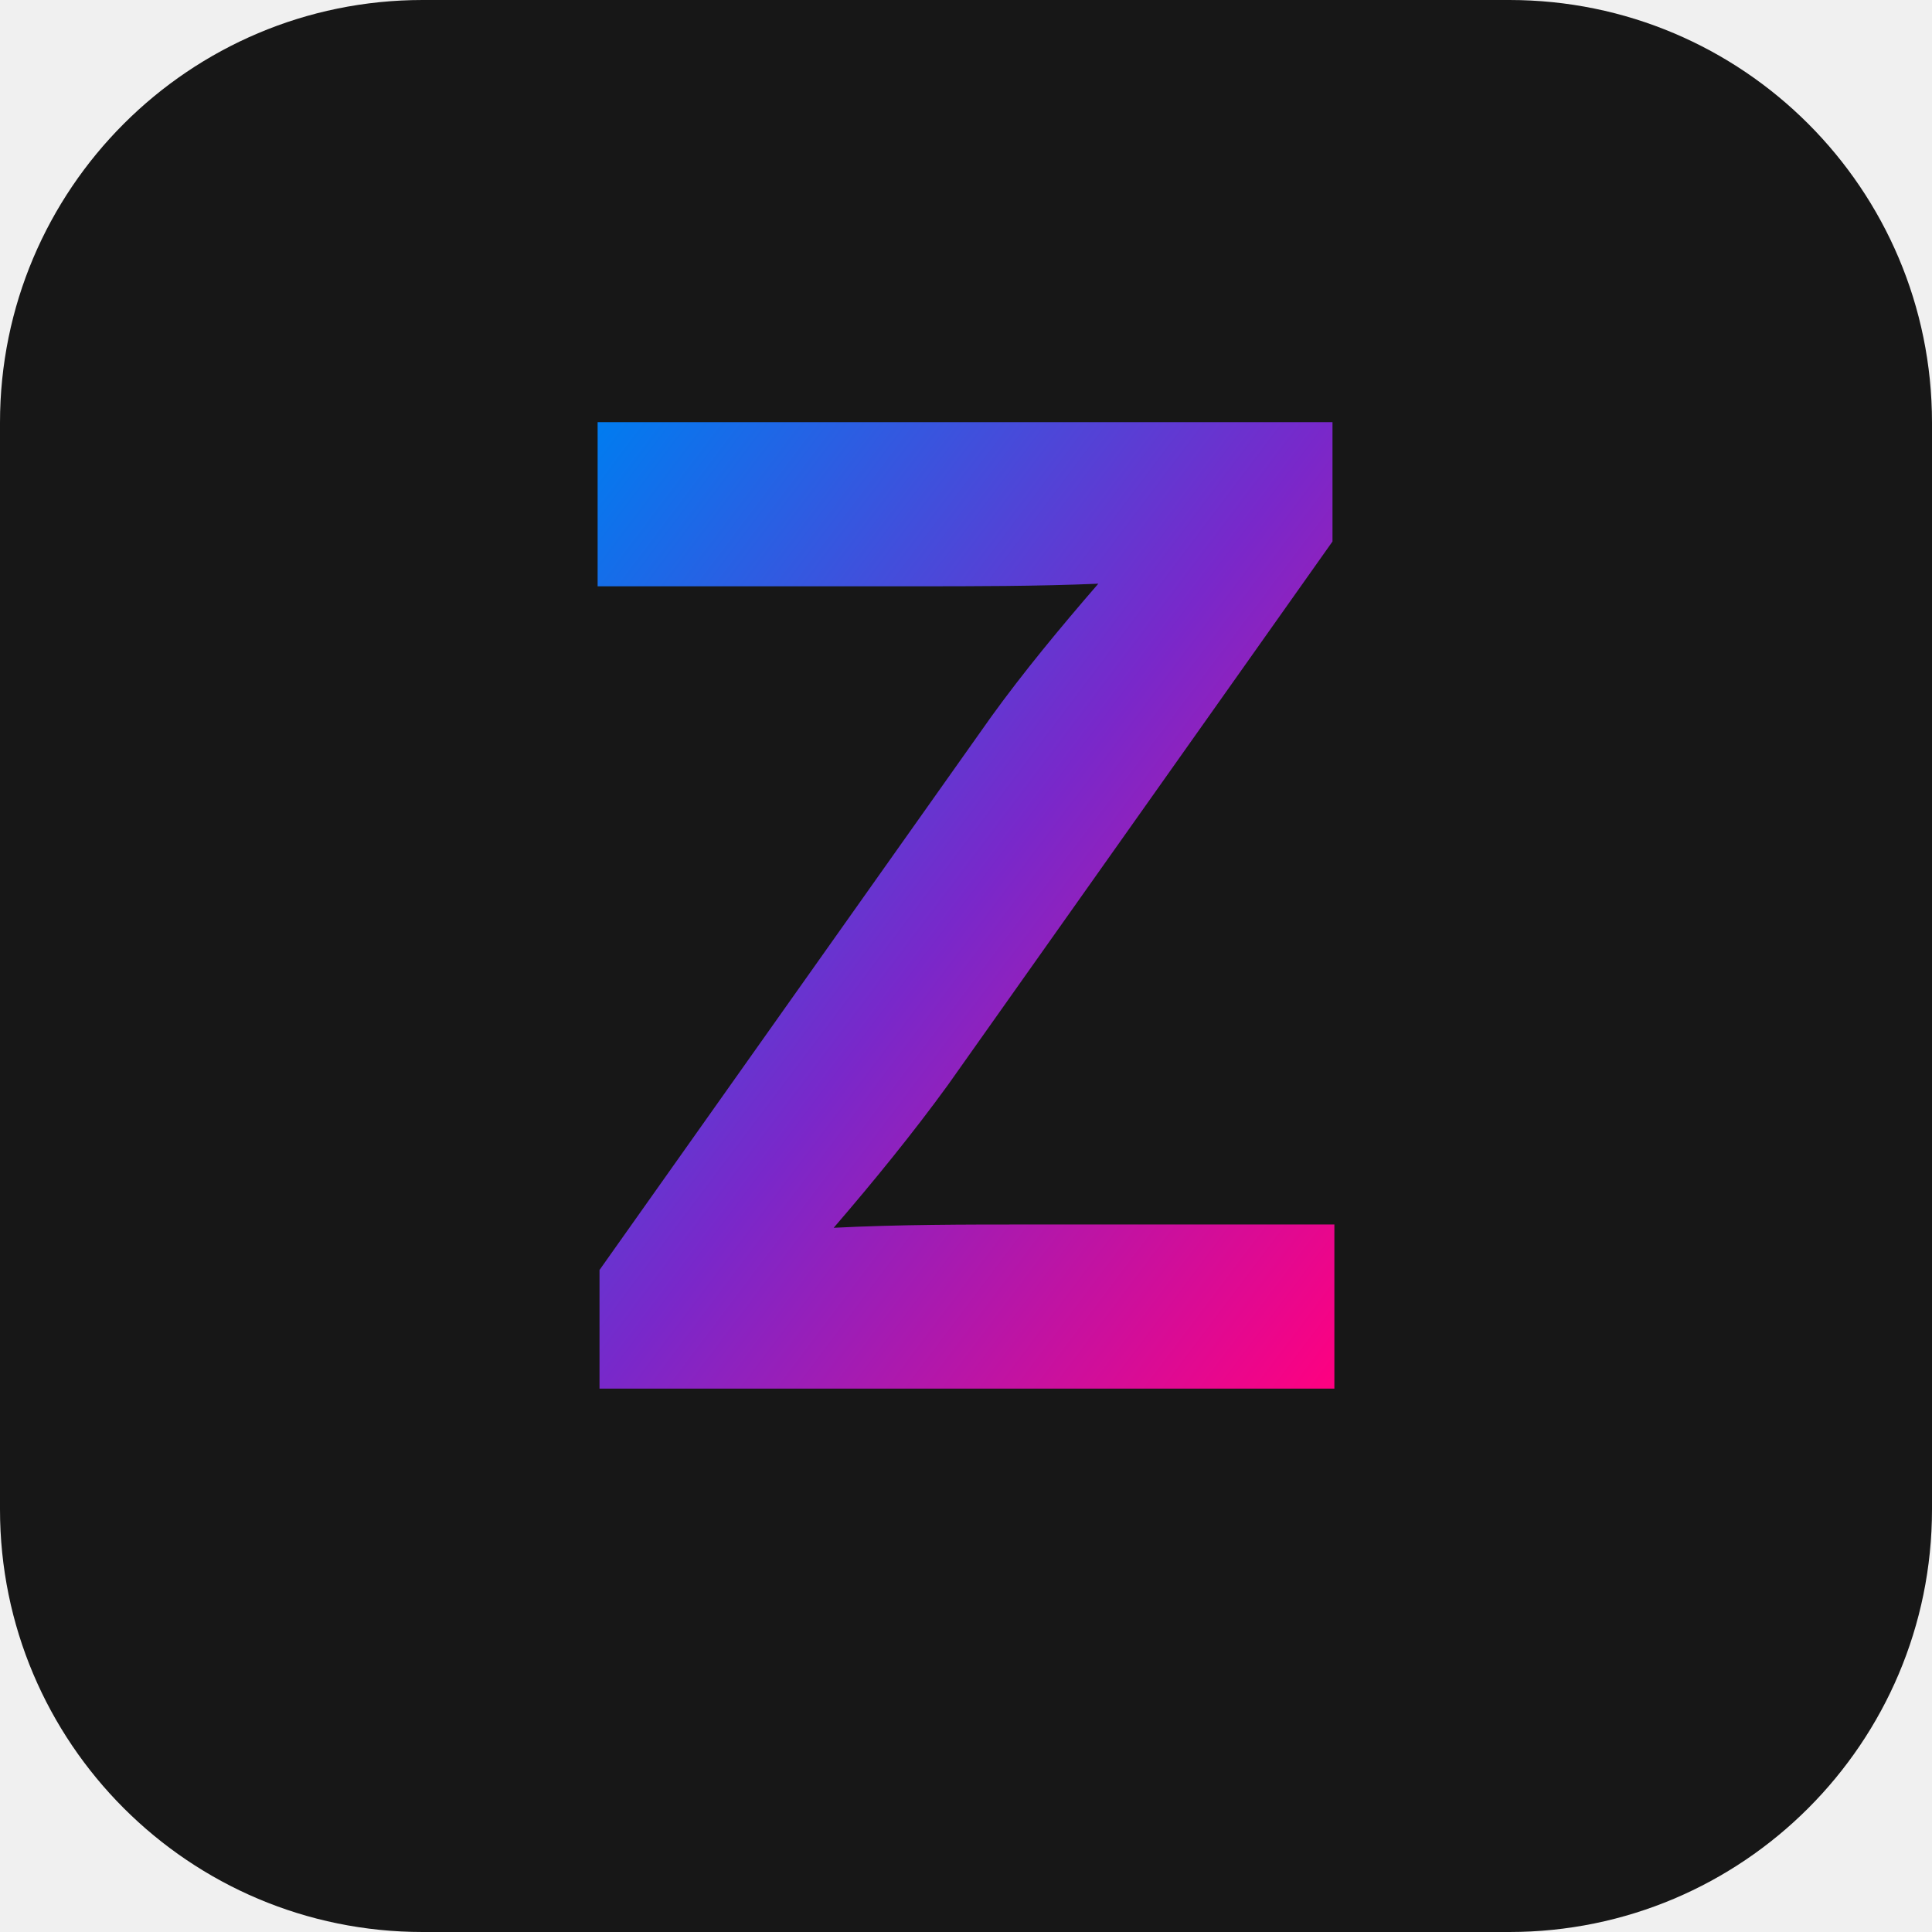
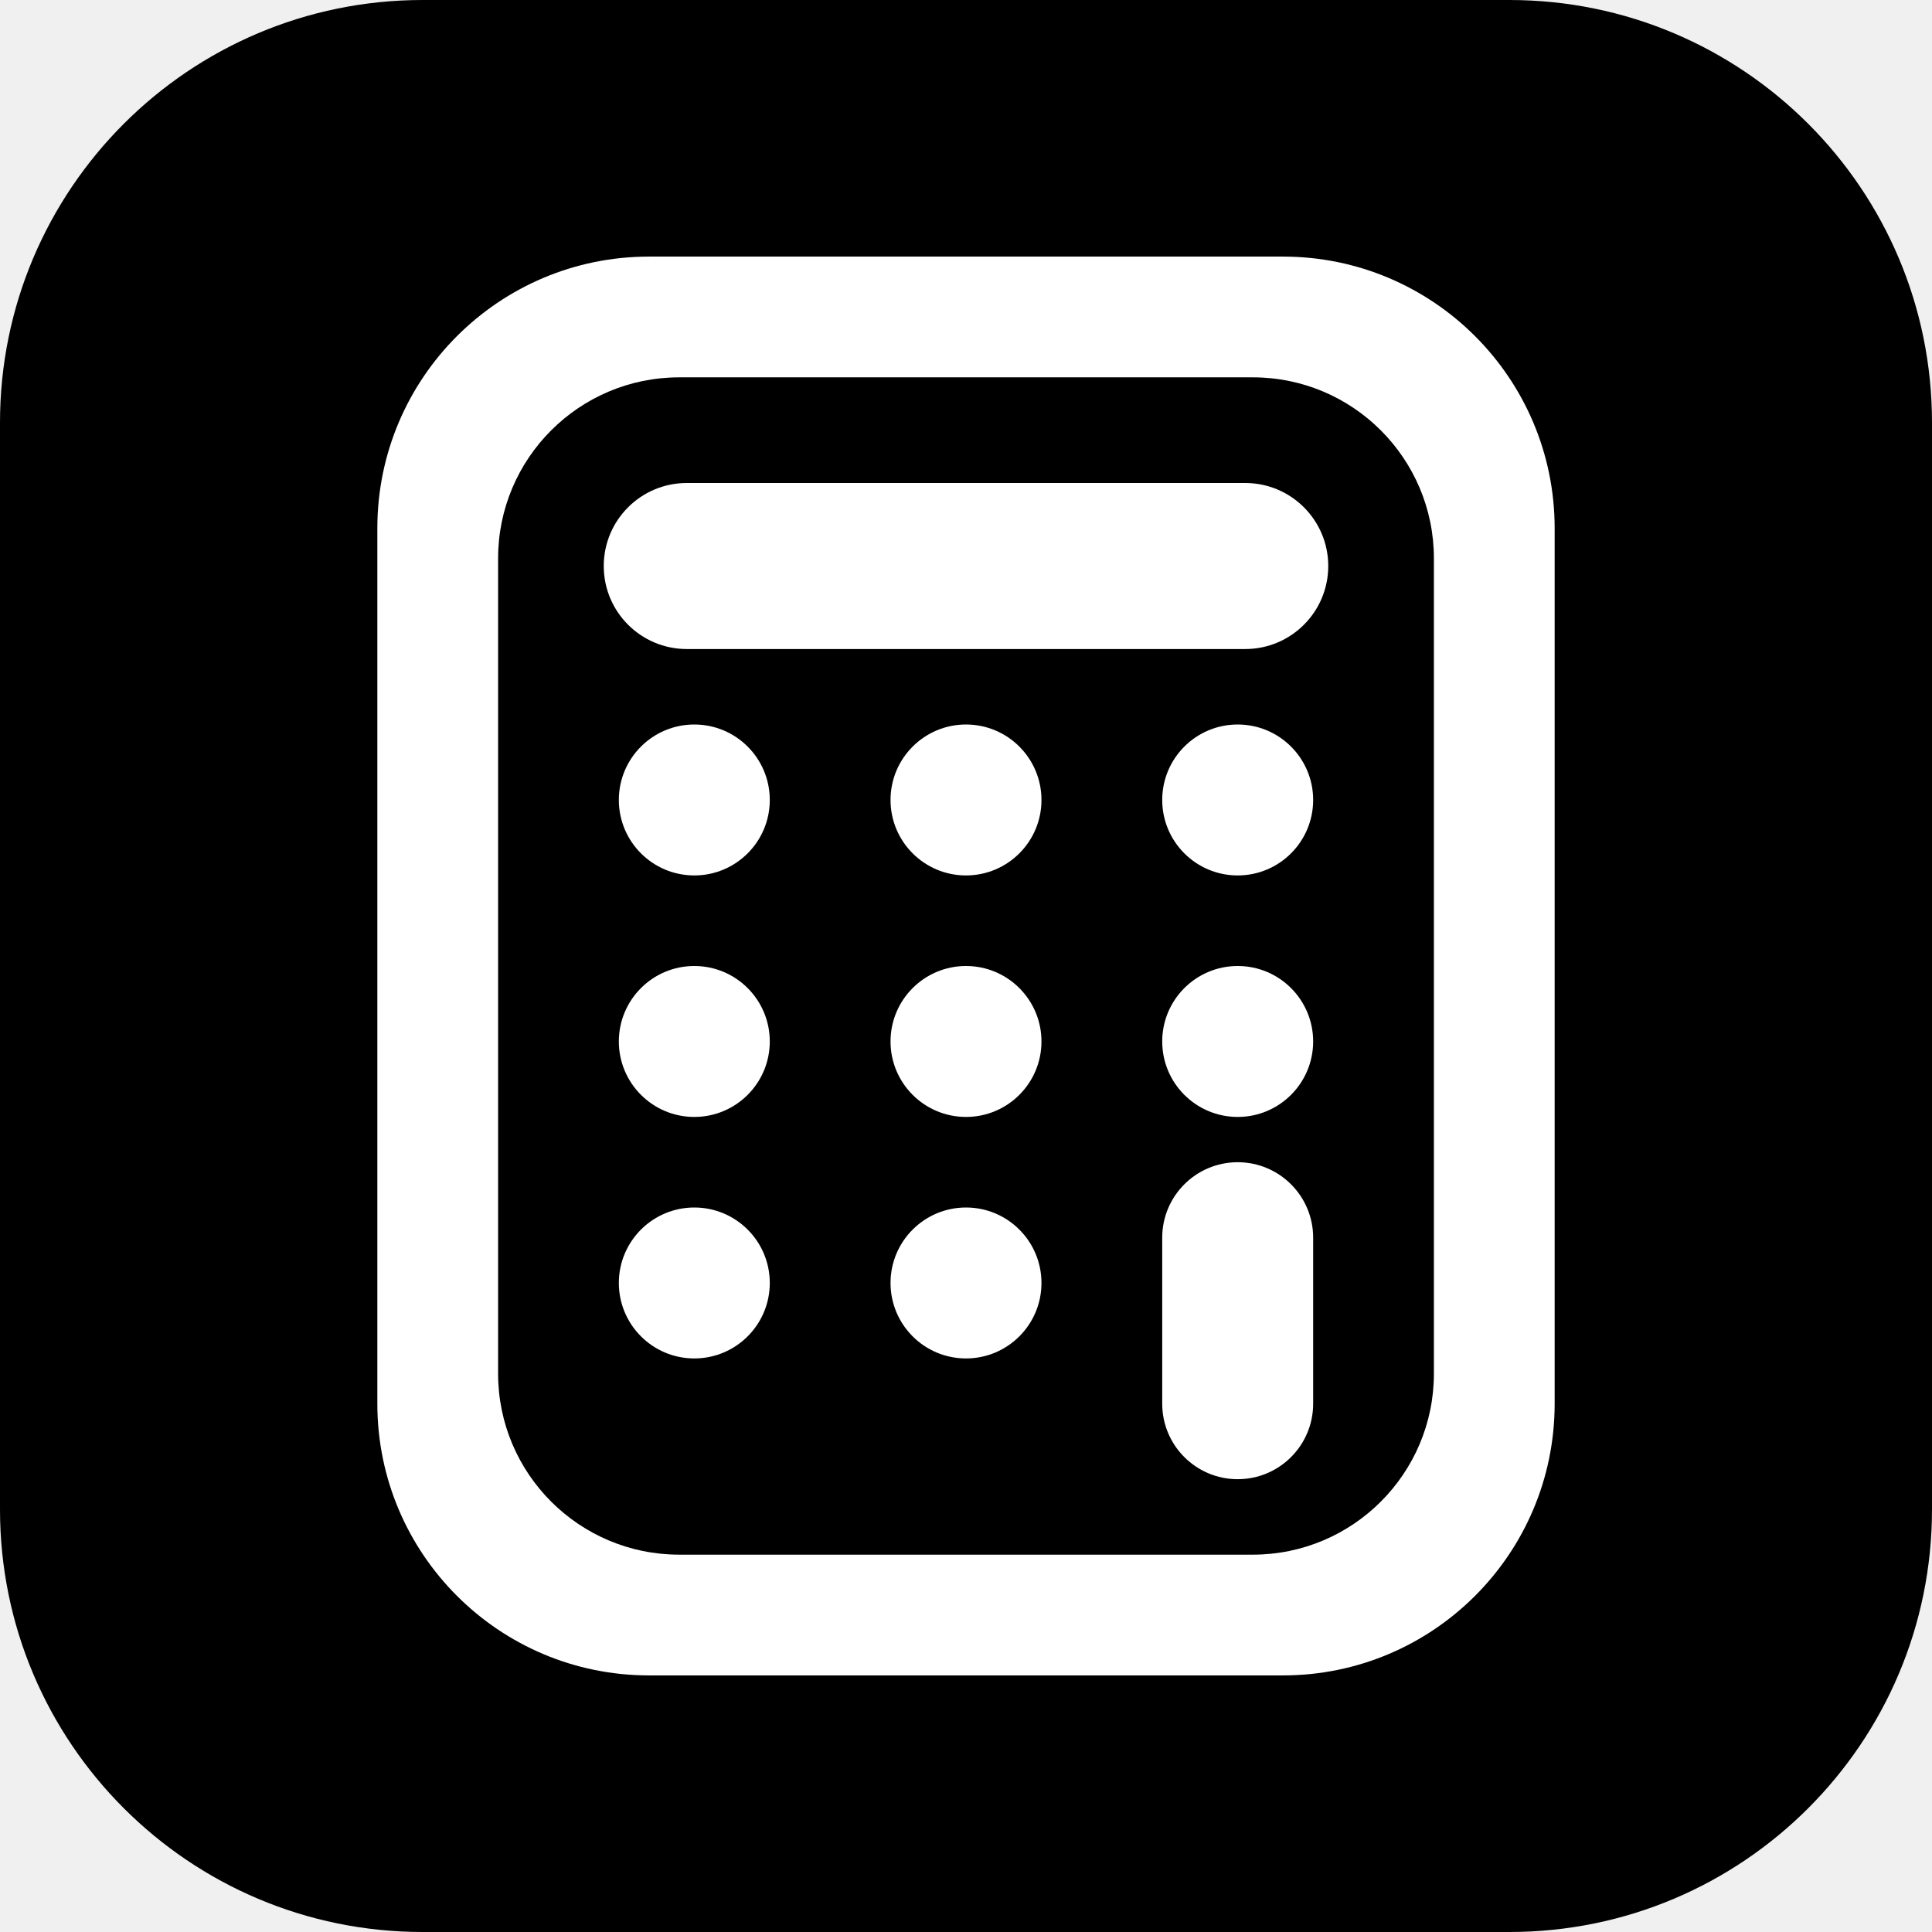
<svg xmlns="http://www.w3.org/2000/svg" viewBox="0 0 128 128">
-   <defs>
-     <linearGradient id="g" x1="0%" y1="0%" x2="100%" y2="100%">
-       <stop offset="0%" stop-color="#007cf0" />
-       <stop offset="50%" stop-color="#7928ca" />
-       <stop offset="100%" stop-color="#ff0080" />
-     </linearGradient>
-   </defs>
-   <rect width="128" height="128" rx="28" fill="#171717" />
-   <text x="64" y="92" text-anchor="middle" font-family="system-ui, -apple-system, sans-serif" font-weight="700" font-size="88" fill="url(#g)">Z</text>
+   <rect width="128" height="128" rx="28" fill="#000000" />
+   <rect x="25" y="17" width="78" height="94" rx="18" fill="#ffffff" />
+   <rect x="33" y="25" width="62" height="78" rx="12" fill="#000000" />
+   <rect x="40" y="32" width="48" height="11" rx="5.5" fill="#ffffff" />
+   <circle cx="46" cy="53" r="5" fill="#ffffff" />
+   <circle cx="64" cy="53" r="5" fill="#ffffff" />
+   <circle cx="82" cy="53" r="5" fill="#ffffff" />
+   <circle cx="46" cy="69" r="5" fill="#ffffff" />
+   <circle cx="64" cy="69" r="5" fill="#ffffff" />
+   <circle cx="82" cy="69" r="5" fill="#ffffff" />
+   <circle cx="46" cy="85" r="5" fill="#ffffff" />
+   <circle cx="64" cy="85" r="5" fill="#ffffff" />
+   <rect x="77" y="77" width="10" height="21" rx="5" fill="#ffffff" />
</svg>
